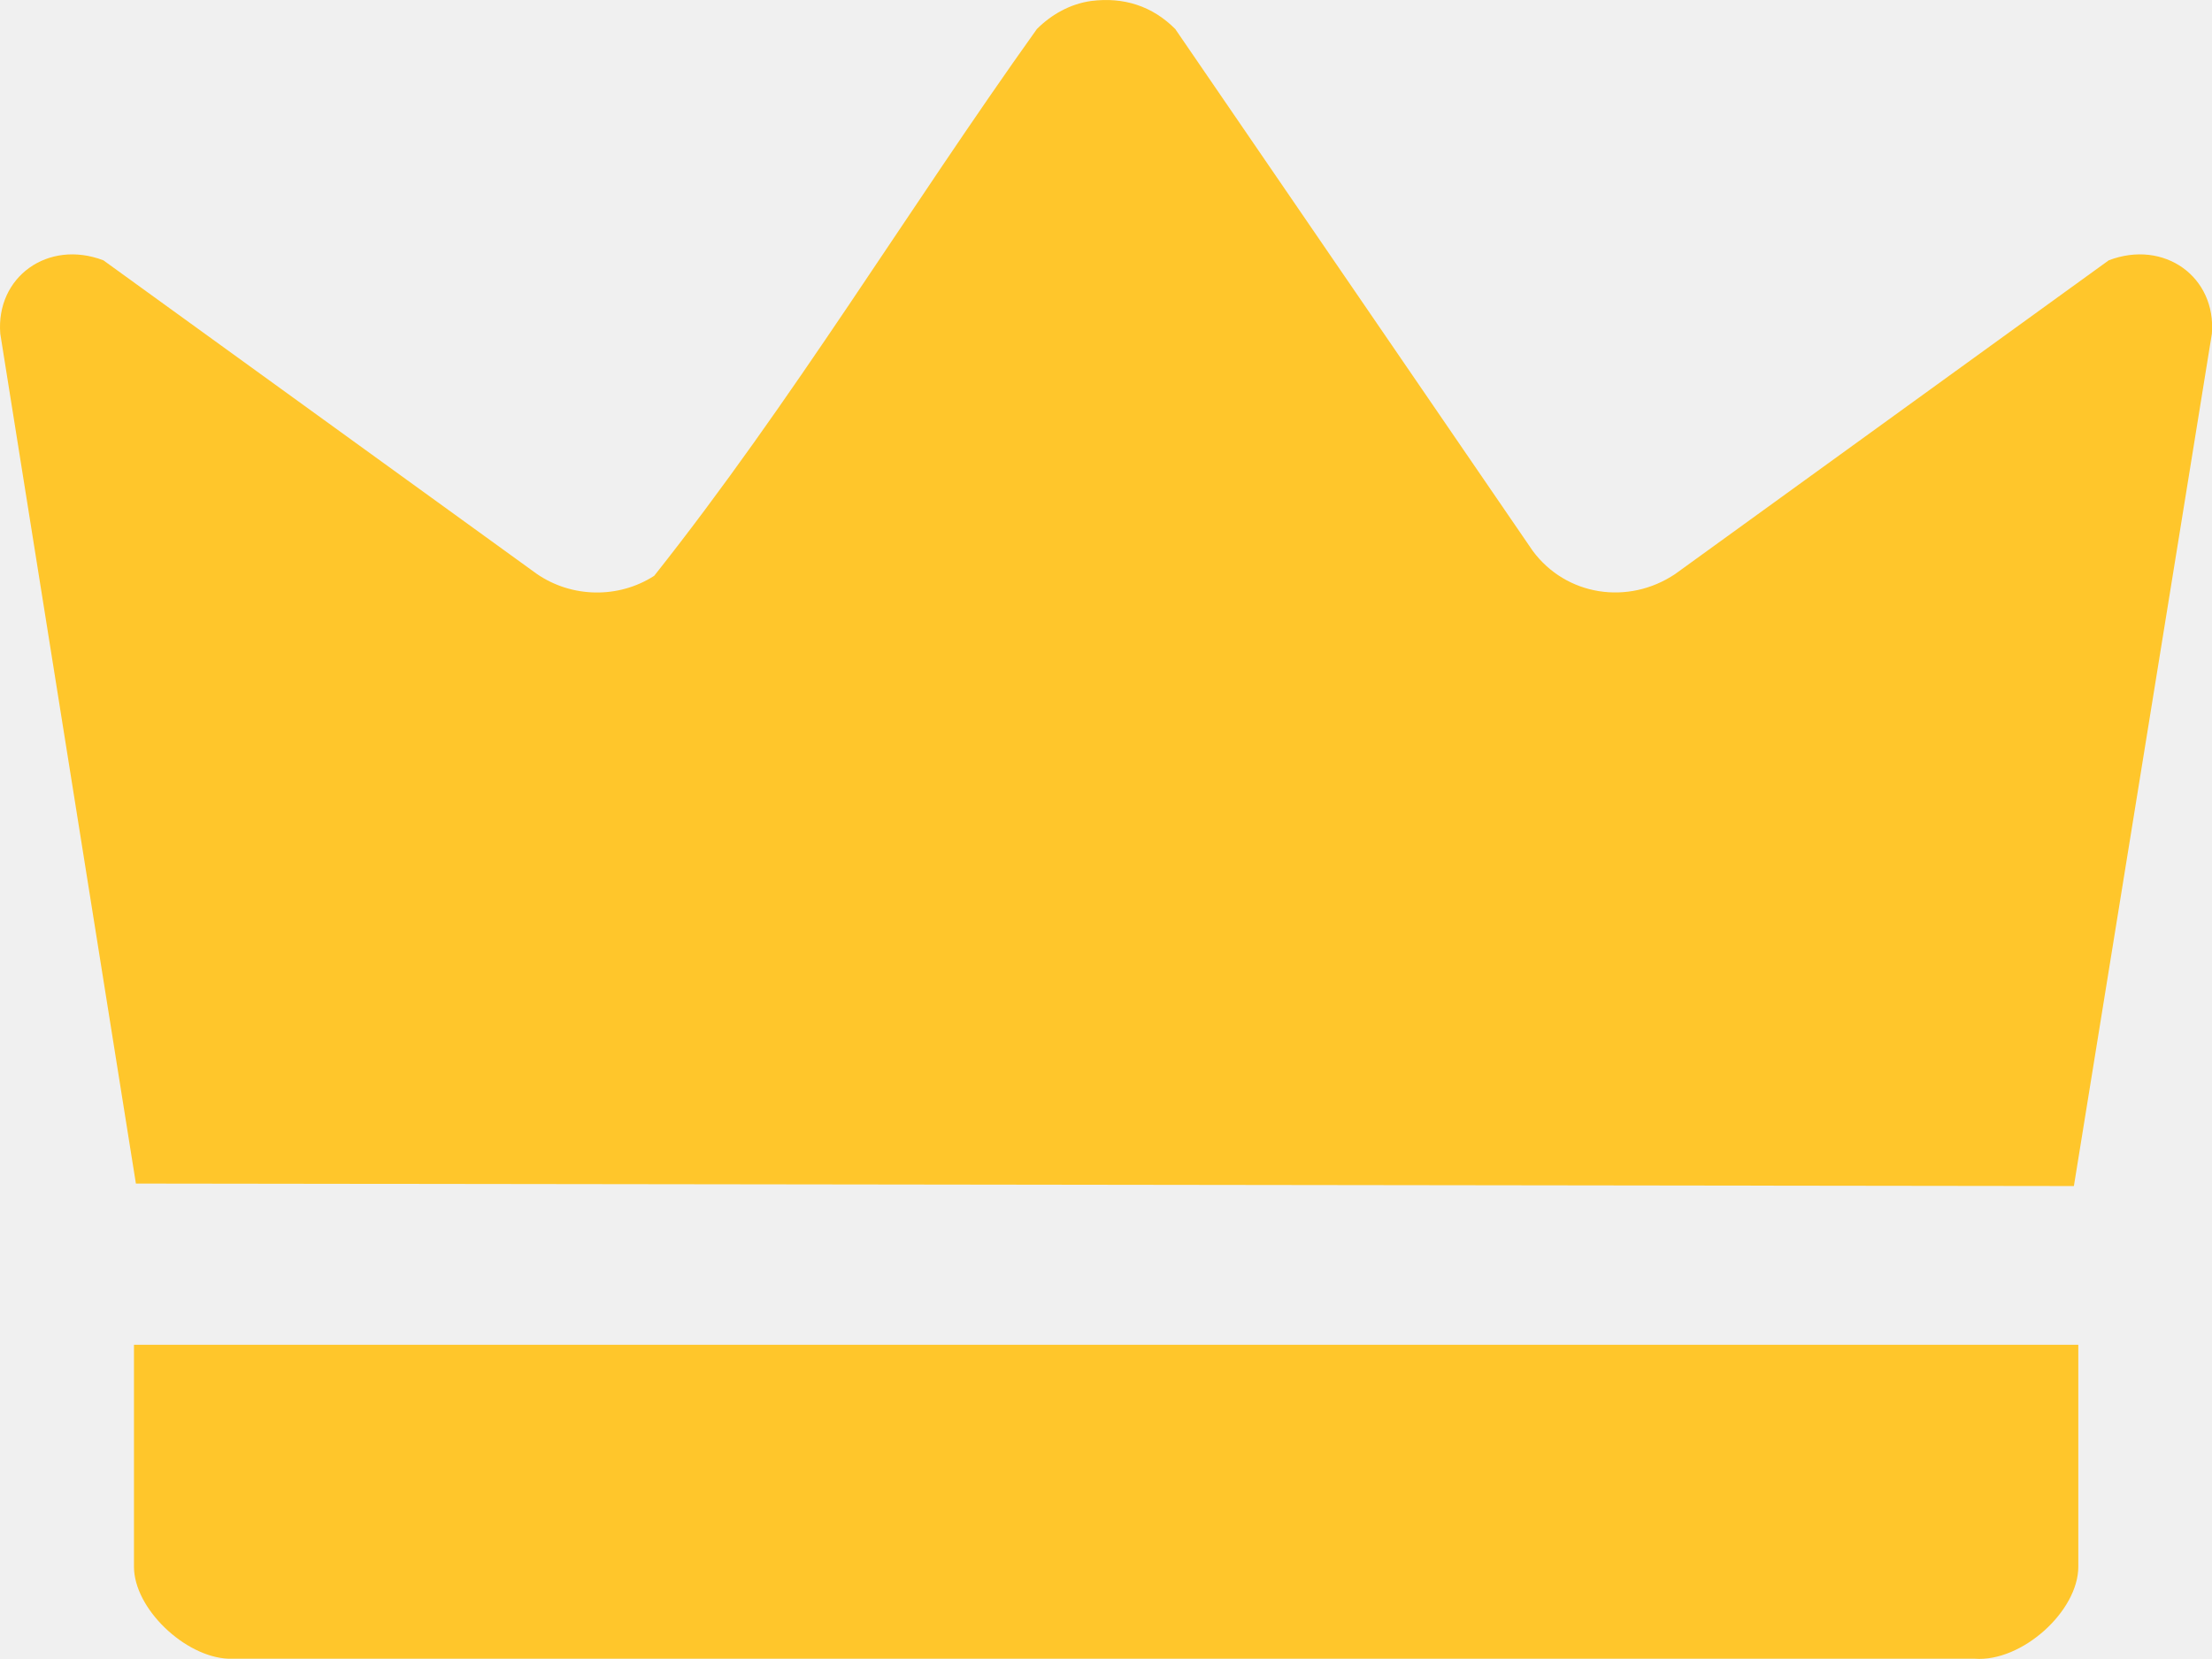
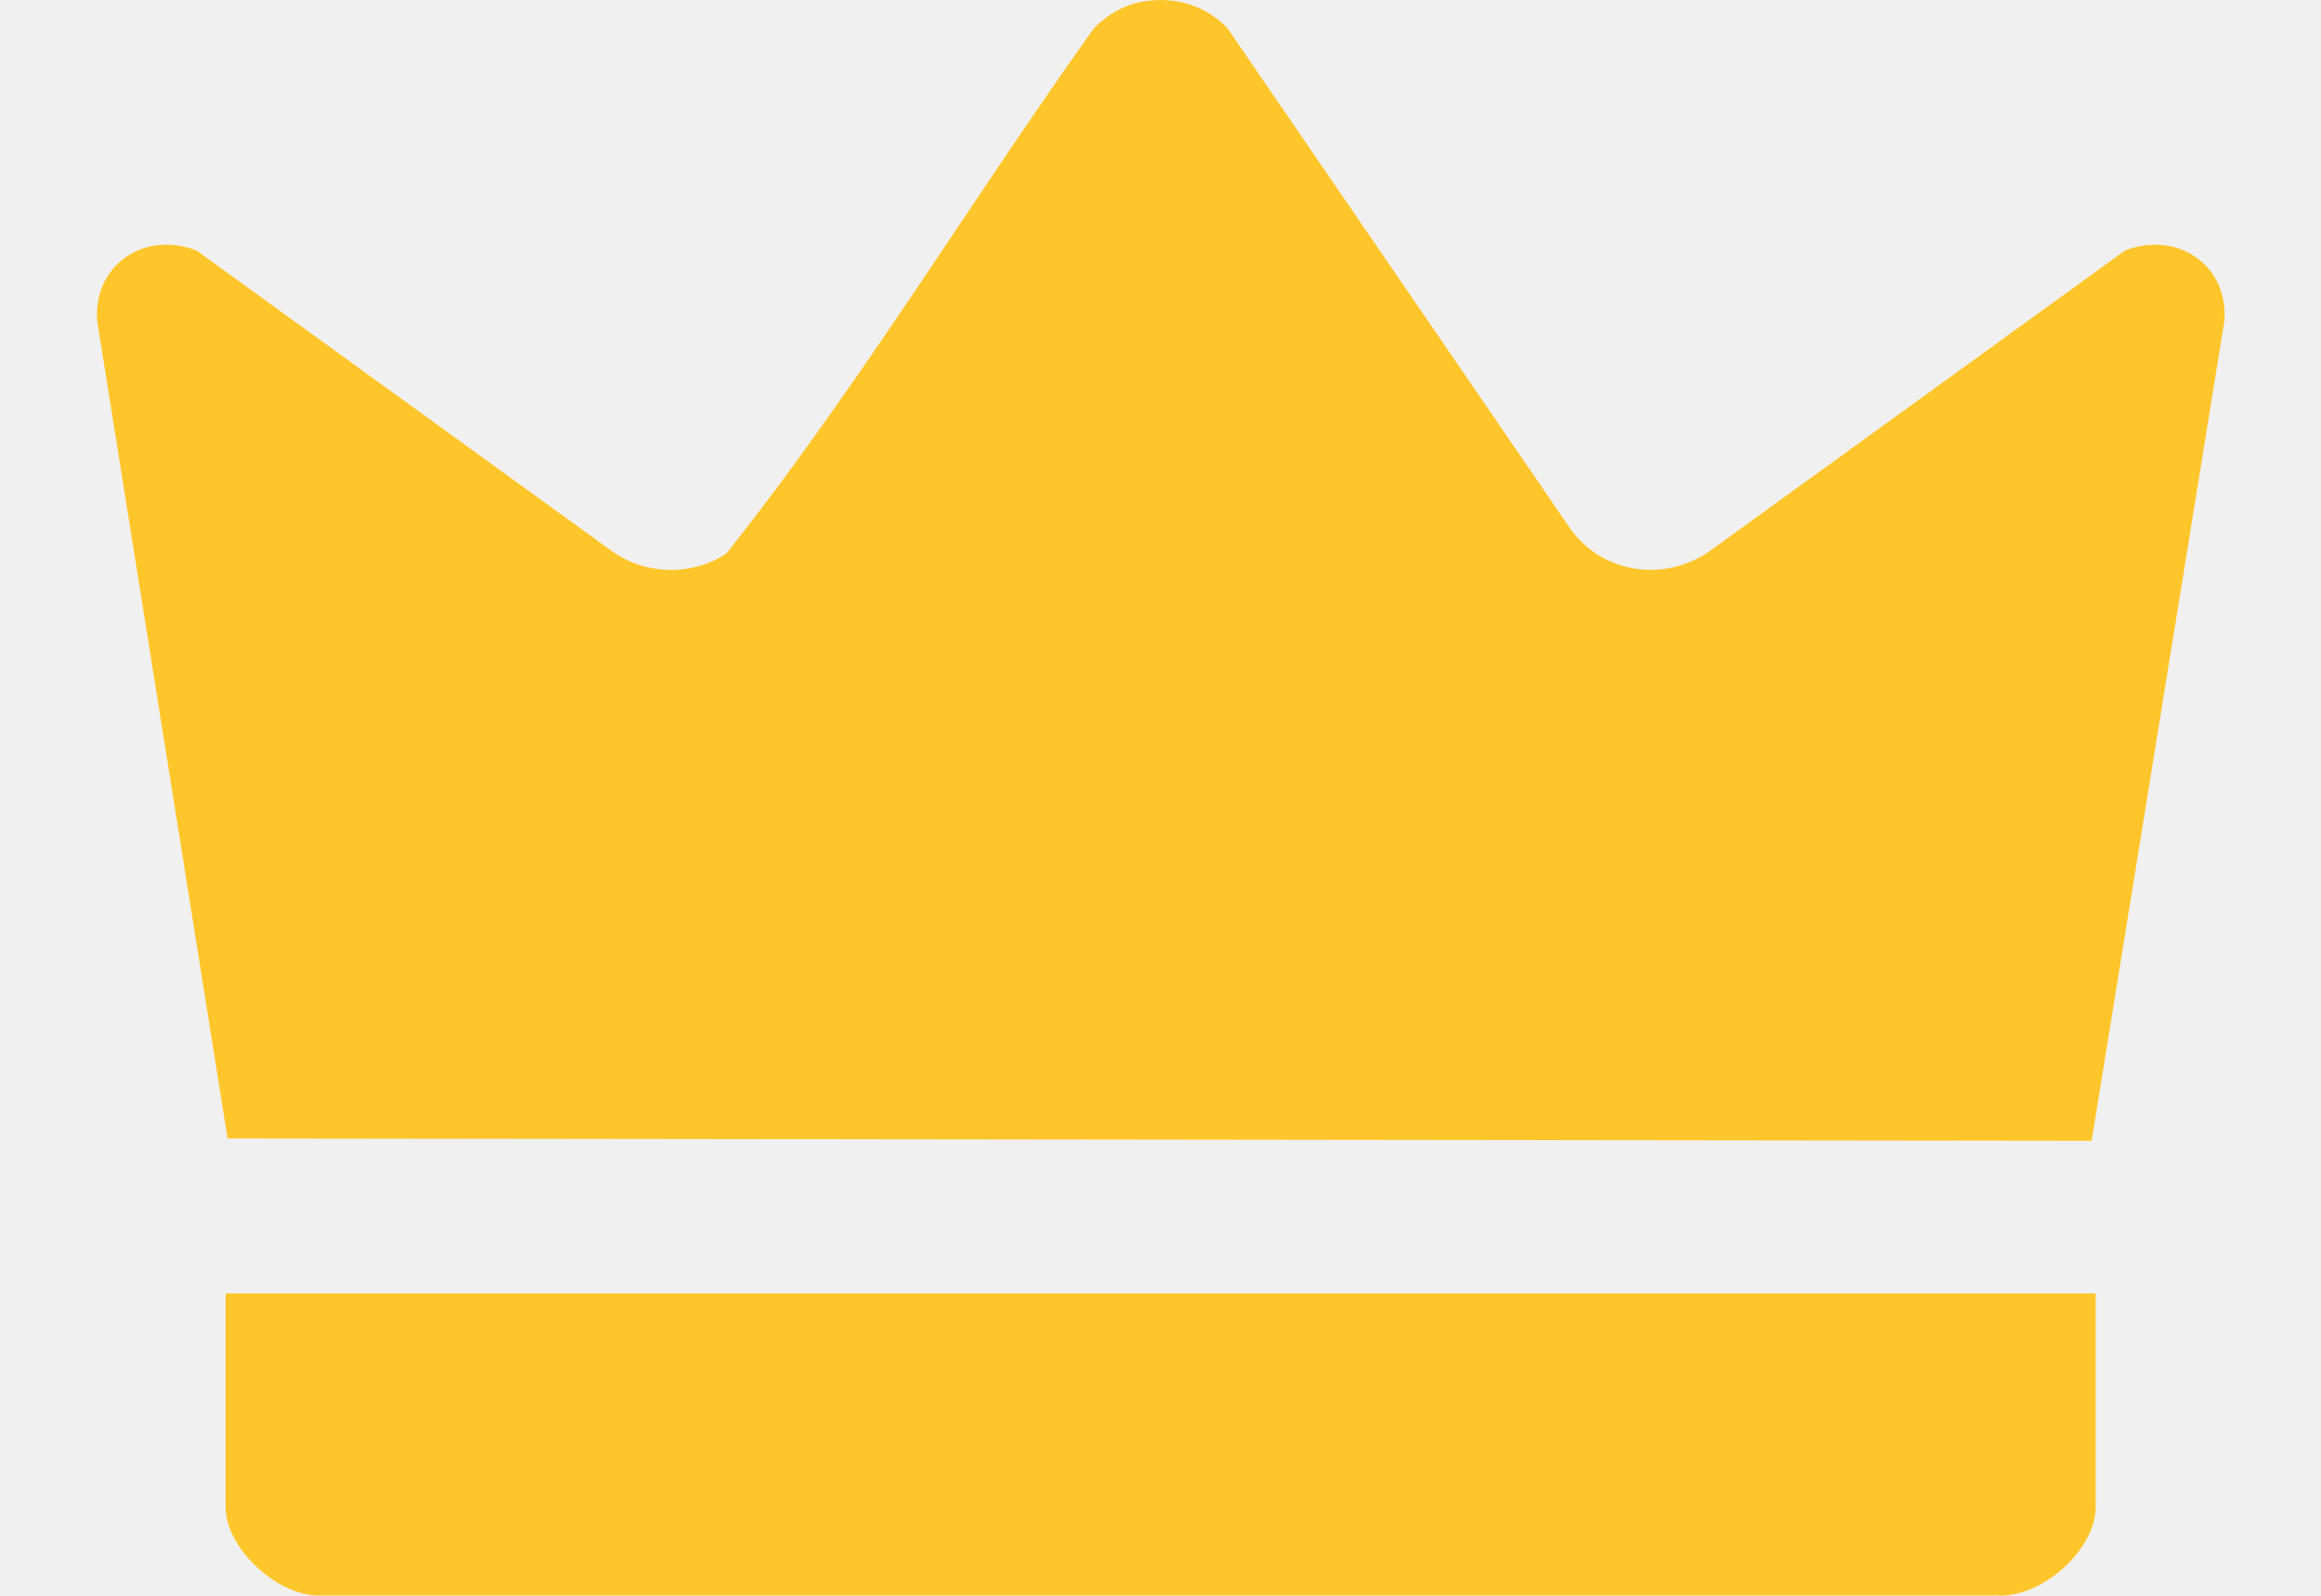
- <svg xmlns="http://www.w3.org/2000/svg" width="16" height="12" viewBox="0 0 16 12" fill="none">
-   <g clip-path="url(#clip0_8531_21073)">
-     <path d="M7.893 0.007C8.128 -0.023 8.336 0.044 8.501 0.21L11.087 3.985C11.328 4.31 11.777 4.38 12.117 4.152L15.253 1.883C15.654 1.73 16.032 2.003 15.999 2.414L15.001 8.579L0.983 8.561L0.002 2.414C-0.031 2.003 0.347 1.73 0.748 1.883L3.884 4.152C4.137 4.325 4.474 4.331 4.732 4.165C5.729 2.908 6.565 1.519 7.5 0.21C7.605 0.105 7.741 0.028 7.893 0.007Z" fill="#FFC62B" />
-     <path d="M15.033 9.727V11.332C15.033 11.655 14.624 12.023 14.284 11.998H1.652C1.337 11.985 0.969 11.635 0.969 11.332V9.727H15.033Z" fill="#FFC62B" />
+ <svg xmlns="http://www.w3.org/2000/svg" width="16" height="11" viewBox="0 0 16 11" fill="none">
+   <g clip-path="url(#clip0_9131_23498)">
+     <path d="M7.903 0.007C8.118 -0.021 8.309 0.04 8.46 0.192L10.831 3.653C11.052 3.951 11.464 4.015 11.776 3.806L14.65 1.726C15.018 1.586 15.364 1.836 15.334 2.213L14.419 7.864L1.569 7.848L0.67 2.213C0.64 1.836 0.986 1.586 1.354 1.726L4.228 3.806C4.46 3.965 4.769 3.97 5.005 3.818C5.92 2.666 6.686 1.392 7.543 0.192C7.639 0.096 7.764 0.025 7.903 0.007Z" fill="#FFC62B" />
+     <path d="M14.447 8.916V10.387C14.447 10.684 14.072 11.021 13.76 10.998H2.181C1.893 10.986 1.555 10.665 1.555 10.387V8.916H14.447Z" fill="#FFC62B" />
  </g>
  <defs>
-     <clipPath id="clip0_8531_21073">
-       <rect width="16" height="12" fill="white" />
+     <clipPath id="clip0_9131_23498">
+       <rect width="14.667" height="11" fill="white" transform="translate(0.667969)" />
    </clipPath>
  </defs>
</svg>
